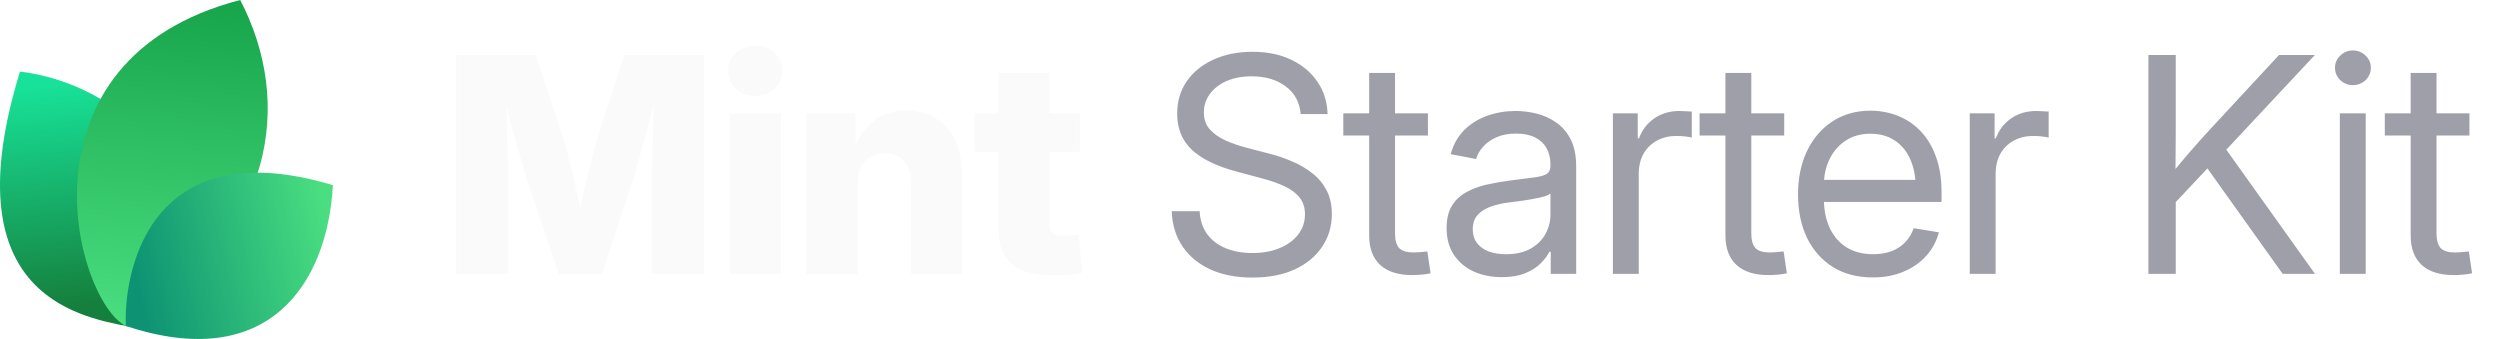
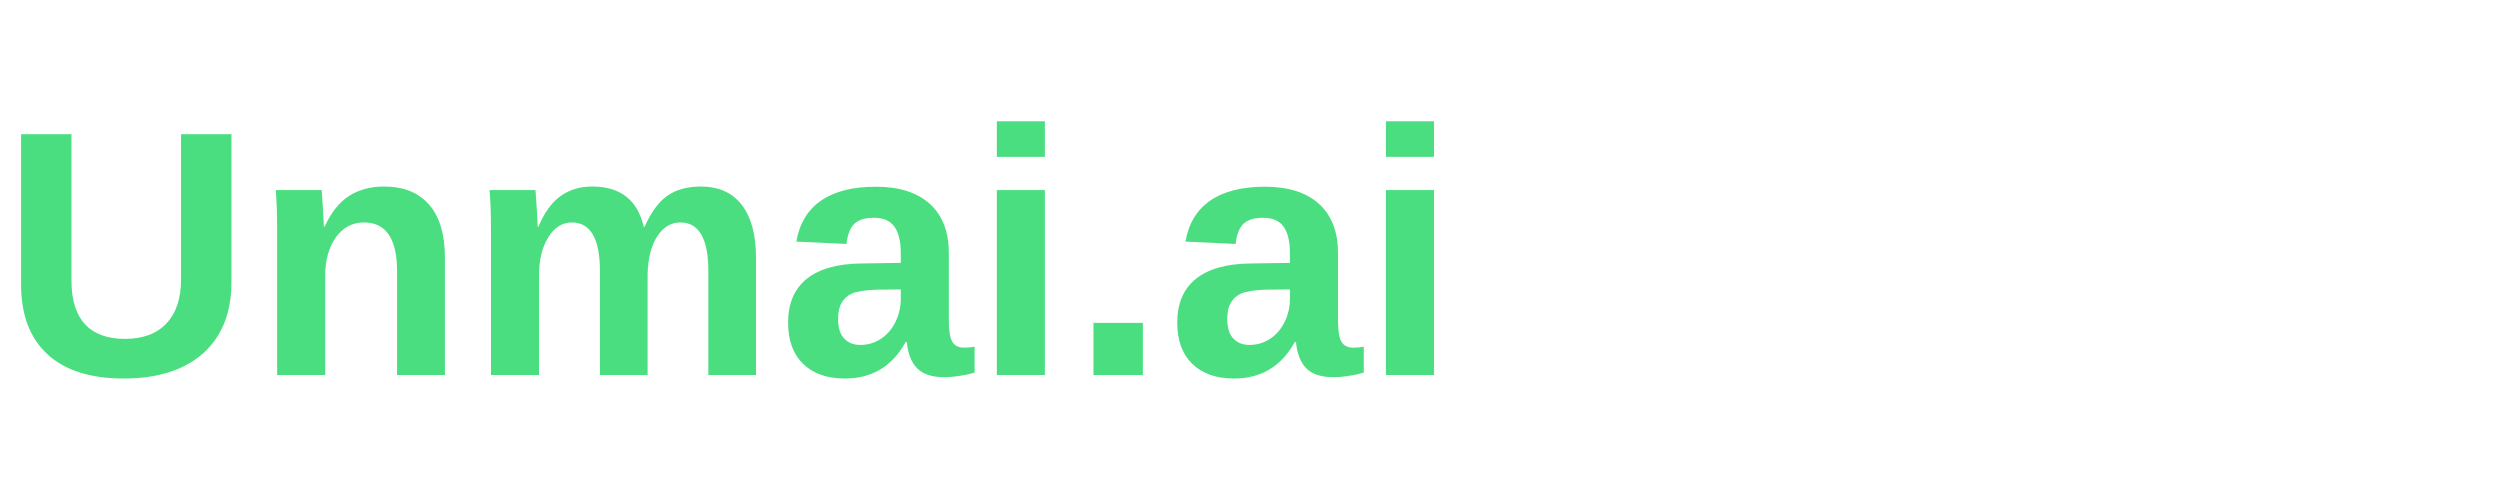
- <svg xmlns="http://www.w3.org/2000/svg" width="177" height="24" viewBox="0 0 177 24" fill="none">
-   <path d="M9.061 23.108C5.268 22.377 -3.391 20.627 1.417 5.064C9.634 6.099 16.973 14.064 9.061 23.108Z" fill="url(#paint0_linear_17557_2145)" />
-   <path d="M8.919 23.094C5.276 21.222 0.784 4.209 17.007 0C20.757 7.193 19.621 16.545 8.919 23.094Z" fill="url(#paint1_linear_17557_2145)" />
-   <path d="M8.914 23.079C8.735 19.882 10.159 9.085 23.57 13.111C23.181 20.123 18.984 26.418 8.914 23.079Z" fill="url(#paint2_linear_17557_2145)" />
-   <path d="M32.301 19.392V3.894H37.938L39.925 9.948C40.036 10.315 40.164 10.787 40.31 11.362C40.462 11.938 40.611 12.552 40.757 13.204C40.91 13.855 41.048 14.483 41.173 15.086C41.305 15.682 41.412 16.192 41.495 16.615H40.695C40.771 16.192 40.871 15.682 40.996 15.086C41.128 14.49 41.267 13.866 41.412 13.214C41.565 12.562 41.714 11.948 41.86 11.373C42.005 10.79 42.133 10.315 42.244 9.948L44.2 3.894H49.848V19.392H46.166V12.704C46.166 12.357 46.173 11.917 46.187 11.383C46.2 10.849 46.214 10.27 46.228 9.646C46.249 9.022 46.266 8.391 46.28 7.753C46.301 7.115 46.311 6.519 46.311 5.964H46.623C46.485 6.561 46.332 7.181 46.166 7.826C45.999 8.471 45.833 9.102 45.666 9.719C45.507 10.336 45.351 10.901 45.198 11.414C45.053 11.928 44.928 12.357 44.824 12.704L42.608 19.392H39.561L37.314 12.704C37.203 12.357 37.072 11.928 36.919 11.414C36.773 10.901 36.614 10.34 36.441 9.729C36.274 9.112 36.104 8.481 35.931 7.836C35.764 7.192 35.608 6.567 35.463 5.964H35.827C35.834 6.512 35.844 7.105 35.858 7.743C35.872 8.374 35.886 9.005 35.9 9.636C35.92 10.26 35.938 10.839 35.952 11.373C35.965 11.907 35.972 12.351 35.972 12.704V19.392H32.301ZM51.668 19.392V8.024H55.288V19.392H51.668ZM53.468 6.786C52.927 6.786 52.473 6.616 52.105 6.276C51.738 5.93 51.554 5.507 51.554 5.007C51.554 4.508 51.738 4.088 52.105 3.749C52.473 3.409 52.927 3.239 53.468 3.239C54.009 3.239 54.463 3.409 54.83 3.749C55.198 4.082 55.382 4.501 55.382 5.007C55.382 5.507 55.198 5.93 54.83 6.276C54.463 6.616 54.009 6.786 53.468 6.786ZM60.708 13.027V19.392H57.088V8.024H60.551L60.593 10.967H60.281C60.593 10.024 61.061 9.268 61.685 8.7C62.309 8.124 63.138 7.836 64.171 7.836C64.975 7.836 65.672 8.017 66.262 8.377C66.851 8.731 67.302 9.234 67.614 9.885C67.933 10.537 68.092 11.307 68.092 12.194V19.392H64.483V12.912C64.483 12.26 64.32 11.754 63.994 11.394C63.675 11.033 63.221 10.853 62.632 10.853C62.25 10.853 61.914 10.936 61.623 11.102C61.332 11.269 61.106 11.515 60.947 11.841C60.787 12.16 60.708 12.555 60.708 13.027ZM76.456 8.024V10.749H69.008V8.024H76.456ZM70.683 5.163H74.292V15.783C74.292 16.102 74.361 16.334 74.5 16.48C74.646 16.625 74.899 16.698 75.259 16.698C75.405 16.698 75.596 16.688 75.831 16.667C76.074 16.646 76.251 16.629 76.362 16.615L76.632 19.309C76.313 19.378 75.963 19.427 75.582 19.455C75.207 19.482 74.836 19.496 74.469 19.496C73.2 19.496 72.25 19.222 71.619 18.674C70.995 18.127 70.683 17.308 70.683 16.22V5.163Z" fill="#FAFAFA" />
-   <path d="M88.667 19.652C87.523 19.652 86.528 19.458 85.682 19.07C84.843 18.681 84.188 18.137 83.716 17.437C83.245 16.736 82.992 15.908 82.957 14.951H84.933C84.968 15.596 85.148 16.14 85.474 16.584C85.8 17.021 86.24 17.354 86.795 17.582C87.35 17.804 87.974 17.915 88.667 17.915C89.388 17.915 90.026 17.801 90.581 17.572C91.143 17.343 91.583 17.024 91.902 16.615C92.228 16.199 92.391 15.717 92.391 15.169C92.391 14.698 92.266 14.306 92.017 13.994C91.767 13.675 91.413 13.408 90.956 13.193C90.498 12.978 89.954 12.787 89.323 12.621L87.502 12.132C86.123 11.765 85.082 11.255 84.382 10.603C83.689 9.944 83.342 9.095 83.342 8.055C83.342 7.174 83.571 6.404 84.028 5.746C84.486 5.087 85.117 4.577 85.921 4.217C86.726 3.849 87.645 3.666 88.678 3.666C89.718 3.666 90.63 3.853 91.413 4.227C92.204 4.602 92.824 5.122 93.275 5.787C93.726 6.446 93.965 7.209 93.993 8.076H92.089C92.013 7.23 91.656 6.574 91.018 6.11C90.387 5.638 89.586 5.403 88.615 5.403C87.95 5.403 87.36 5.513 86.847 5.735C86.341 5.957 85.946 6.262 85.661 6.651C85.377 7.032 85.235 7.469 85.235 7.961C85.235 8.447 85.377 8.849 85.661 9.168C85.946 9.48 86.317 9.74 86.774 9.948C87.232 10.149 87.724 10.319 88.251 10.457L89.884 10.884C90.439 11.023 90.977 11.206 91.496 11.435C92.023 11.657 92.495 11.934 92.911 12.267C93.334 12.593 93.67 12.995 93.92 13.474C94.17 13.945 94.294 14.504 94.294 15.149C94.294 16.015 94.066 16.788 93.608 17.468C93.157 18.148 92.512 18.681 91.673 19.07C90.834 19.458 89.832 19.652 88.667 19.652ZM101.097 8.024V9.594H95.106V8.024H101.097ZM96.937 5.163H98.767V16.521C98.767 17 98.865 17.347 99.059 17.562C99.26 17.77 99.6 17.874 100.078 17.874C100.21 17.874 100.366 17.867 100.546 17.853C100.733 17.832 100.903 17.815 101.056 17.801L101.285 19.351C101.097 19.392 100.886 19.423 100.65 19.444C100.414 19.465 100.189 19.475 99.974 19.475C98.996 19.475 98.244 19.236 97.717 18.758C97.197 18.272 96.937 17.579 96.937 16.677V5.163ZM106.33 19.621C105.595 19.621 104.932 19.489 104.343 19.226C103.754 18.955 103.285 18.564 102.939 18.05C102.592 17.53 102.419 16.896 102.419 16.147C102.419 15.495 102.547 14.965 102.804 14.556C103.06 14.146 103.403 13.828 103.833 13.599C104.263 13.363 104.742 13.186 105.269 13.068C105.796 12.95 106.333 12.857 106.881 12.787C107.574 12.69 108.132 12.617 108.555 12.569C108.978 12.52 109.287 12.441 109.481 12.33C109.675 12.212 109.772 12.014 109.772 11.737V11.654C109.772 11.203 109.679 10.815 109.492 10.489C109.311 10.163 109.041 9.91 108.68 9.729C108.32 9.549 107.872 9.459 107.338 9.459C106.805 9.459 106.34 9.546 105.945 9.719C105.556 9.892 105.241 10.118 104.998 10.395C104.755 10.665 104.593 10.953 104.509 11.258L102.71 10.915C102.897 10.222 103.22 9.65 103.677 9.199C104.135 8.748 104.679 8.412 105.31 8.19C105.941 7.968 106.607 7.857 107.307 7.857C107.8 7.857 108.295 7.92 108.795 8.044C109.301 8.169 109.765 8.381 110.188 8.679C110.611 8.97 110.951 9.369 111.208 9.875C111.464 10.374 111.593 11.005 111.593 11.768V19.392H109.793V17.822H109.7C109.568 18.085 109.363 18.359 109.086 18.643C108.809 18.921 108.444 19.153 107.994 19.34C107.543 19.527 106.988 19.621 106.33 19.621ZM106.621 17.998C107.321 17.998 107.904 17.867 108.368 17.603C108.84 17.333 109.19 16.986 109.419 16.563C109.654 16.133 109.772 15.682 109.772 15.211V13.692C109.703 13.769 109.554 13.841 109.325 13.911C109.096 13.973 108.829 14.032 108.524 14.088C108.226 14.143 107.921 14.192 107.609 14.233C107.304 14.275 107.033 14.309 106.798 14.337C106.354 14.393 105.938 14.49 105.549 14.628C105.168 14.76 104.86 14.954 104.624 15.211C104.388 15.467 104.27 15.811 104.27 16.241C104.27 16.615 104.367 16.934 104.561 17.198C104.762 17.461 105.04 17.662 105.393 17.801C105.747 17.933 106.156 17.998 106.621 17.998ZM114.193 19.392V8.024H115.951V9.792H116.045C116.253 9.209 116.61 8.741 117.116 8.388C117.622 8.034 118.219 7.857 118.905 7.857C119.058 7.857 119.217 7.864 119.384 7.878C119.55 7.885 119.682 7.892 119.779 7.899V9.74C119.716 9.719 119.578 9.695 119.363 9.667C119.155 9.639 118.922 9.625 118.666 9.625C118.174 9.625 117.726 9.733 117.324 9.948C116.922 10.163 116.603 10.471 116.367 10.874C116.138 11.276 116.024 11.758 116.024 12.319V19.392H114.193ZM126.322 8.024V9.594H120.33V8.024H126.322ZM122.161 5.163H123.992V16.521C123.992 17 124.089 17.347 124.283 17.562C124.484 17.77 124.824 17.874 125.302 17.874C125.434 17.874 125.59 17.867 125.77 17.853C125.958 17.832 126.127 17.815 126.28 17.801L126.509 19.351C126.322 19.392 126.11 19.423 125.874 19.444C125.639 19.465 125.413 19.475 125.198 19.475C124.221 19.475 123.468 19.236 122.941 18.758C122.421 18.272 122.161 17.579 122.161 16.677V5.163ZM132.604 19.642C131.502 19.642 130.555 19.396 129.765 18.903C128.974 18.404 128.364 17.714 127.934 16.834C127.511 15.946 127.3 14.927 127.3 13.775C127.3 12.611 127.511 11.584 127.934 10.697C128.364 9.802 128.964 9.102 129.734 8.596C130.51 8.089 131.408 7.836 132.428 7.836C133.1 7.836 133.738 7.954 134.341 8.19C134.952 8.426 135.489 8.783 135.954 9.261C136.425 9.74 136.793 10.343 137.056 11.071C137.327 11.792 137.462 12.645 137.462 13.63V14.296H128.433V12.735H136.463L135.631 13.297C135.631 12.541 135.506 11.876 135.257 11.3C135.007 10.725 134.643 10.277 134.165 9.958C133.686 9.632 133.107 9.469 132.428 9.469C131.748 9.469 131.162 9.632 130.67 9.958C130.177 10.284 129.796 10.725 129.526 11.279C129.262 11.827 129.13 12.441 129.13 13.12V14.046C129.13 14.864 129.273 15.572 129.557 16.168C129.841 16.757 130.243 17.211 130.763 17.53C131.283 17.842 131.901 17.998 132.615 17.998C133.093 17.998 133.523 17.929 133.905 17.79C134.293 17.645 134.619 17.433 134.882 17.156C135.153 16.879 135.354 16.546 135.486 16.157L137.275 16.449C137.108 17.08 136.81 17.634 136.38 18.113C135.95 18.591 135.413 18.966 134.768 19.236C134.123 19.507 133.402 19.642 132.604 19.642ZM139.459 19.392V8.024H141.217V9.792H141.311C141.519 9.209 141.876 8.741 142.382 8.388C142.888 8.034 143.485 7.857 144.171 7.857C144.324 7.857 144.483 7.864 144.649 7.878C144.816 7.885 144.948 7.892 145.045 7.899V9.74C144.982 9.719 144.844 9.695 144.629 9.667C144.421 9.639 144.188 9.625 143.932 9.625C143.439 9.625 142.992 9.733 142.59 9.948C142.188 10.163 141.869 10.471 141.633 10.874C141.404 11.276 141.29 11.758 141.29 12.319V19.392H139.459ZM153.429 14.961V12.715C153.783 12.257 154.136 11.82 154.49 11.404C154.844 10.981 155.204 10.565 155.572 10.156C155.939 9.74 156.314 9.327 156.695 8.918L161.355 3.894H163.893L157.277 10.967H157.184L153.429 14.961ZM152.108 19.392V3.894H154.043V9.241L154.022 12.559L154.043 13.505V19.392H152.108ZM161.615 19.392L155.967 11.477L157.173 9.969L163.903 19.392H161.615ZM165.661 19.392V8.024H167.492V19.392H165.661ZM166.587 6.027C166.24 6.027 165.942 5.909 165.692 5.673C165.443 5.43 165.318 5.139 165.318 4.799C165.318 4.459 165.443 4.172 165.692 3.936C165.942 3.693 166.24 3.572 166.587 3.572C166.934 3.572 167.232 3.693 167.482 3.936C167.731 4.172 167.856 4.459 167.856 4.799C167.856 5.139 167.731 5.43 167.482 5.673C167.232 5.909 166.934 6.027 166.587 6.027ZM174.836 8.024V9.594H168.844V8.024H174.836ZM170.675 5.163H172.506V16.521C172.506 17 172.603 17.347 172.797 17.562C172.998 17.77 173.338 17.874 173.816 17.874C173.948 17.874 174.104 17.867 174.284 17.853C174.472 17.832 174.641 17.815 174.794 17.801L175.023 19.351C174.836 19.392 174.624 19.423 174.388 19.444C174.153 19.465 173.927 19.475 173.712 19.475C172.735 19.475 171.982 19.236 171.455 18.758C170.935 18.272 170.675 17.579 170.675 16.677V5.163Z" fill="#9F9FA9" />
-   <defs>
-     <linearGradient id="paint0_linear_17557_2145" x1="3.776" y1="5.916" x2="5.232" y2="21.559" gradientUnits="userSpaceOnUse">
-       <stop stop-color="#18E299" />
-       <stop offset="1" stop-color="#15803D" />
-     </linearGradient>
-     <linearGradient id="paint1_linear_17557_2145" x1="12.171" y1="-0.718" x2="10.19" y2="22.983" gradientUnits="userSpaceOnUse">
-       <stop stop-color="#16A34A" />
-       <stop offset="1" stop-color="#4ADE80" />
-     </linearGradient>
-     <linearGradient id="paint2_linear_17557_2145" x1="23.133" y1="15.353" x2="9.338" y2="18.52" gradientUnits="userSpaceOnUse">
-       <stop stop-color="#4ADE80" />
-       <stop offset="1" stop-color="#0D9373" />
-     </linearGradient>
-   </defs>
+ <svg xmlns="http://www.w3.org/2000/svg" width="200" height="40" viewBox="0 0 200 40" fill="none">
+   <text x="0" y="30" font-family="Arial, sans-serif" font-size="28" font-weight="bold" fill="#4ADE80">Unmai.ai</text>
</svg>
